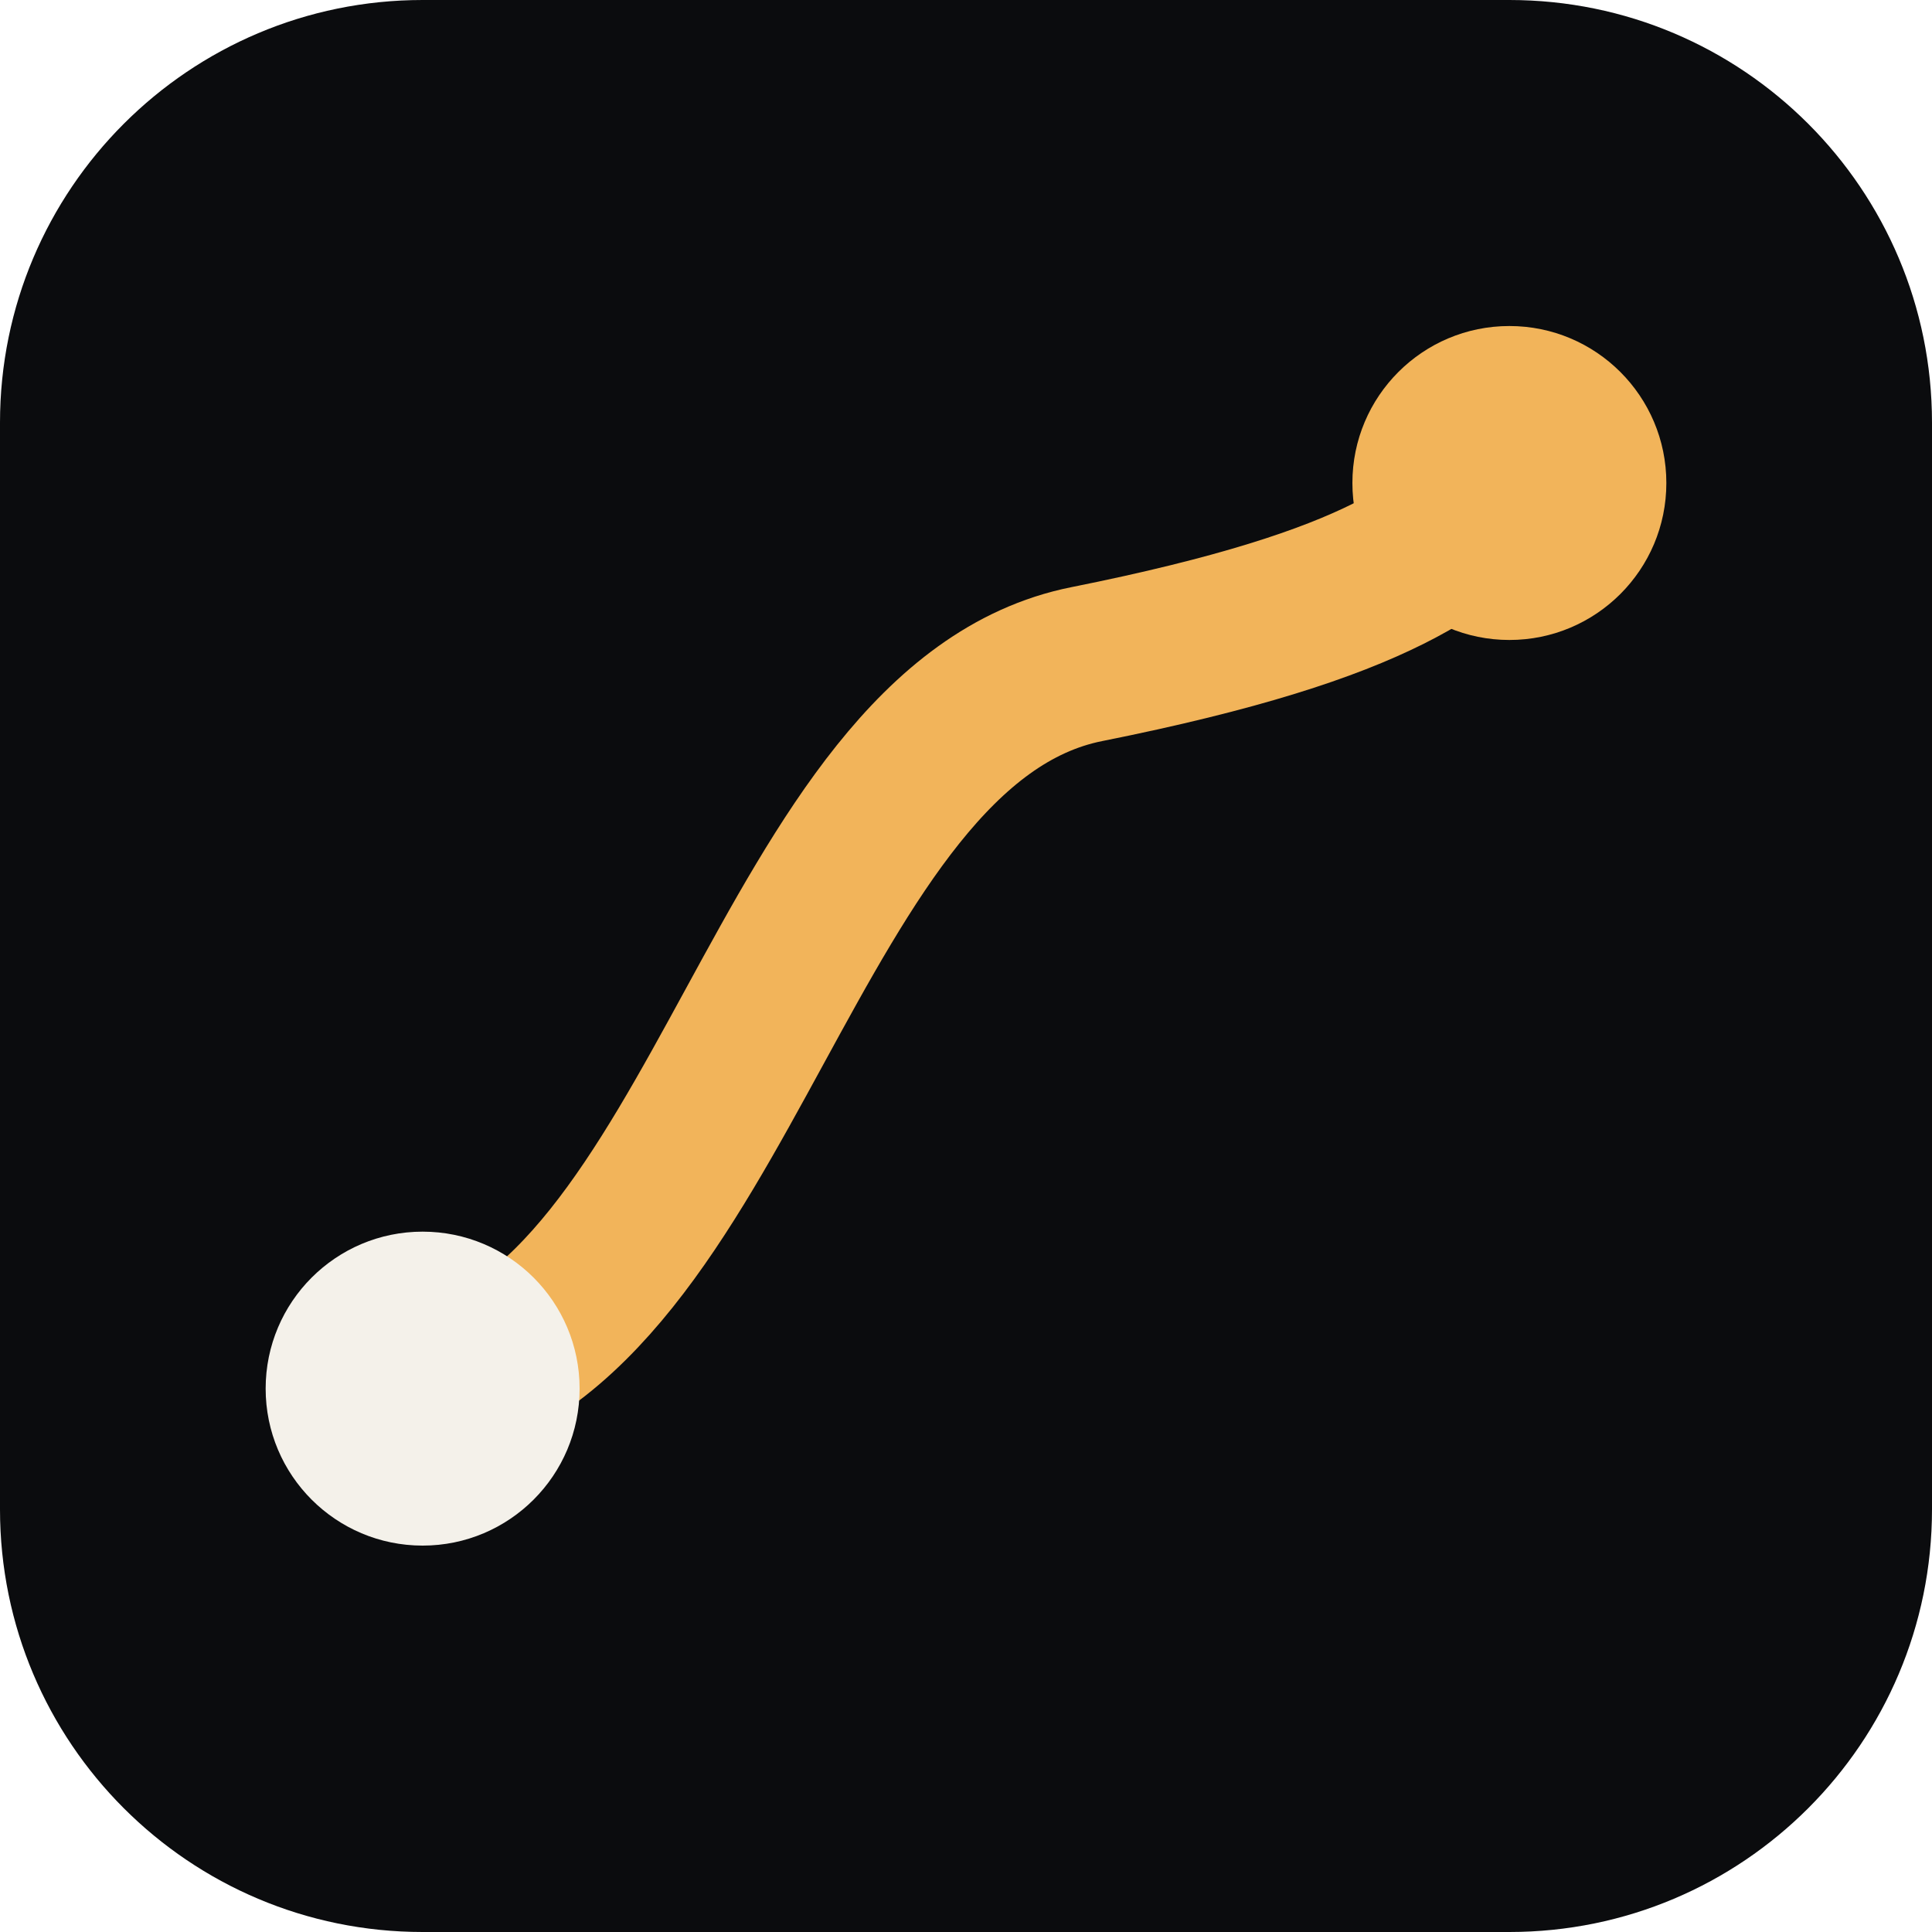
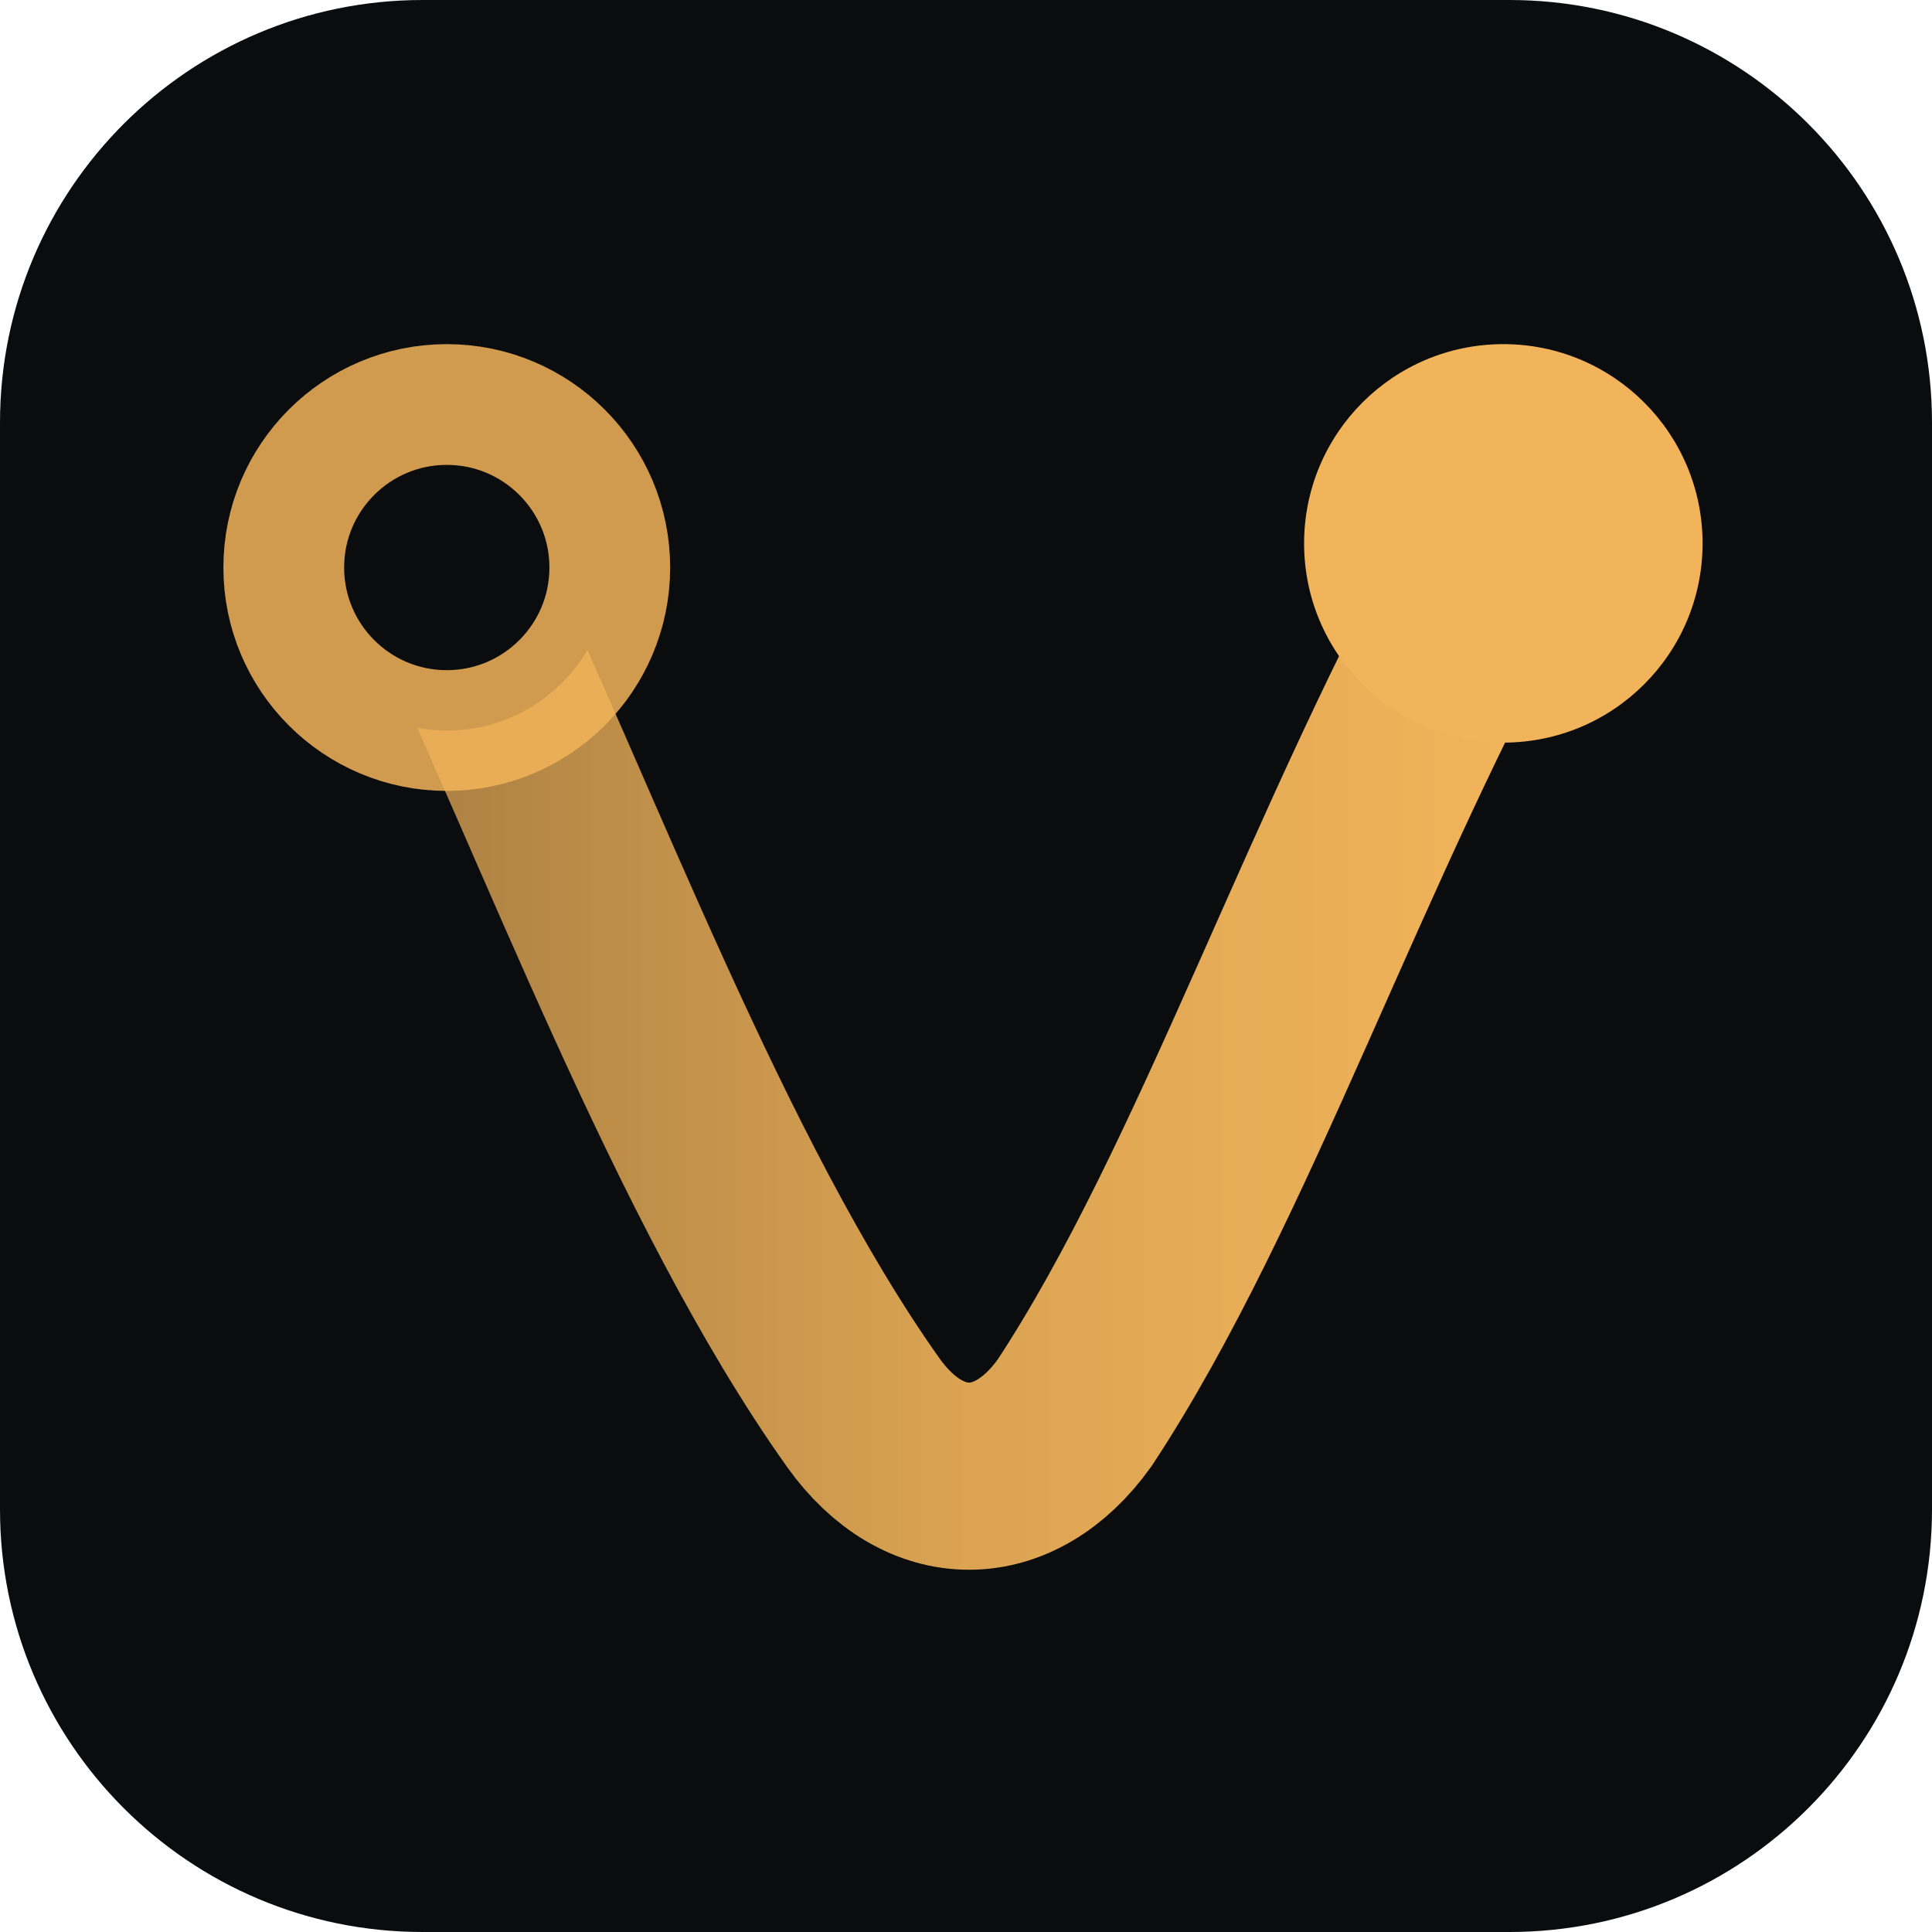
<svg xmlns="http://www.w3.org/2000/svg" viewBox="0 0 32 32">
+   <defs>
+     <linearGradient id="t" x1="7" y1="9" x2="25" y2="9" gradientUnits="userSpaceOnUse">
+       <stop offset="0" stop-color="#f2b45a" stop-opacity=".7" />
+       <stop offset=".5" stop-color="#f2b45a" stop-opacity=".9" />
+       <stop offset="1" stop-color="#f2b45a" />
+     </linearGradient>
+   </defs>
  <rect width="32" height="32" rx="7" fill="#0b0c0e" />
-   <path d="M7 23 C 12 22, 13 12, 18 11 S 24 9, 25 8" fill="none" stroke="#f2b45a" stroke-width="2.6" stroke-linecap="round" />
-   <circle cx="7" cy="23" r="2.6" fill="#f4f1ea" />
-   <circle cx="25" cy="8" r="2.6" fill="#f2b45a" />
+   <path d="M7.4 9.4 C 9.4 13.6, 11.6 19.6, 14.3 23.4 C 15.3 24.8, 16.8 24.8, 17.8 23.4 C 20.3 19.6, 22.1 14, 24.9 9" fill="none" stroke="url(#t)" stroke-width="3.1" stroke-linecap="round" />
+   <circle cx="7.4" cy="9.4" r="2.7" fill="#0b0c0e" stroke="#f2b45a" stroke-opacity=".85" stroke-width="2" />
+   <circle cx="24.9" cy="9" r="3.3" fill="#f2b45a" />
</svg>
